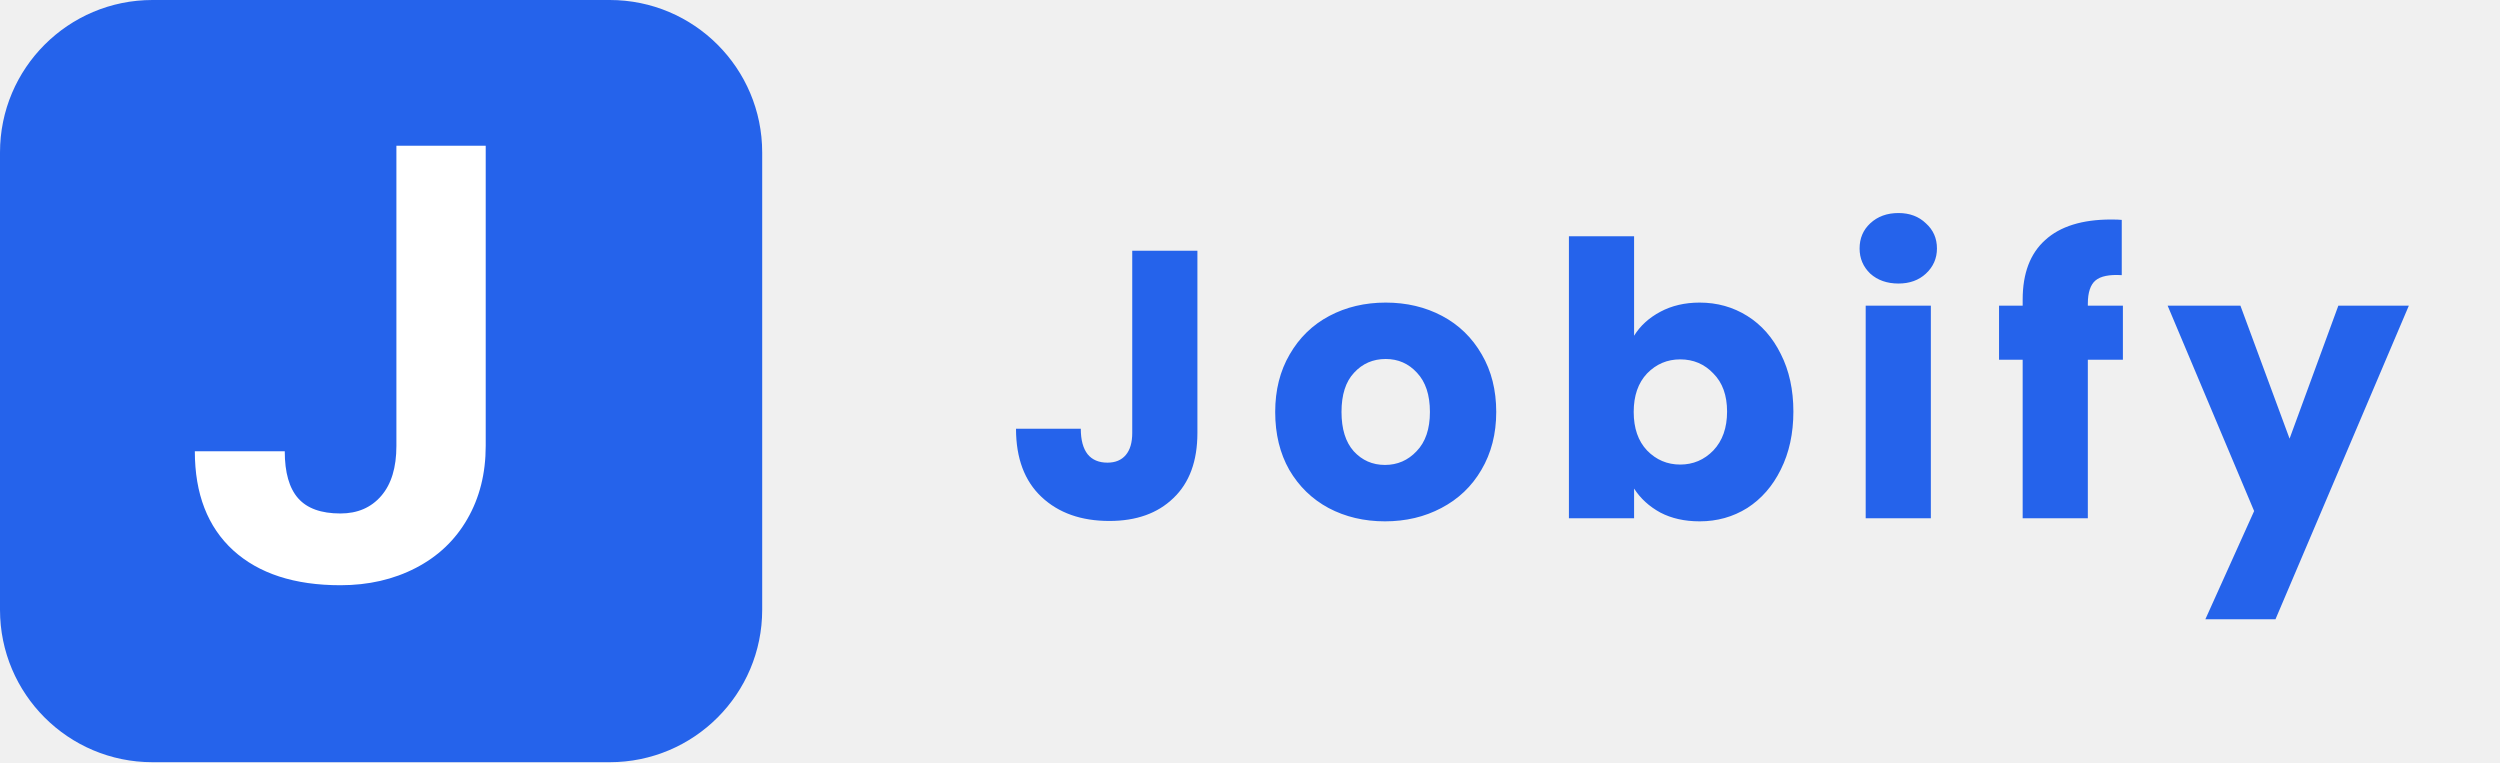
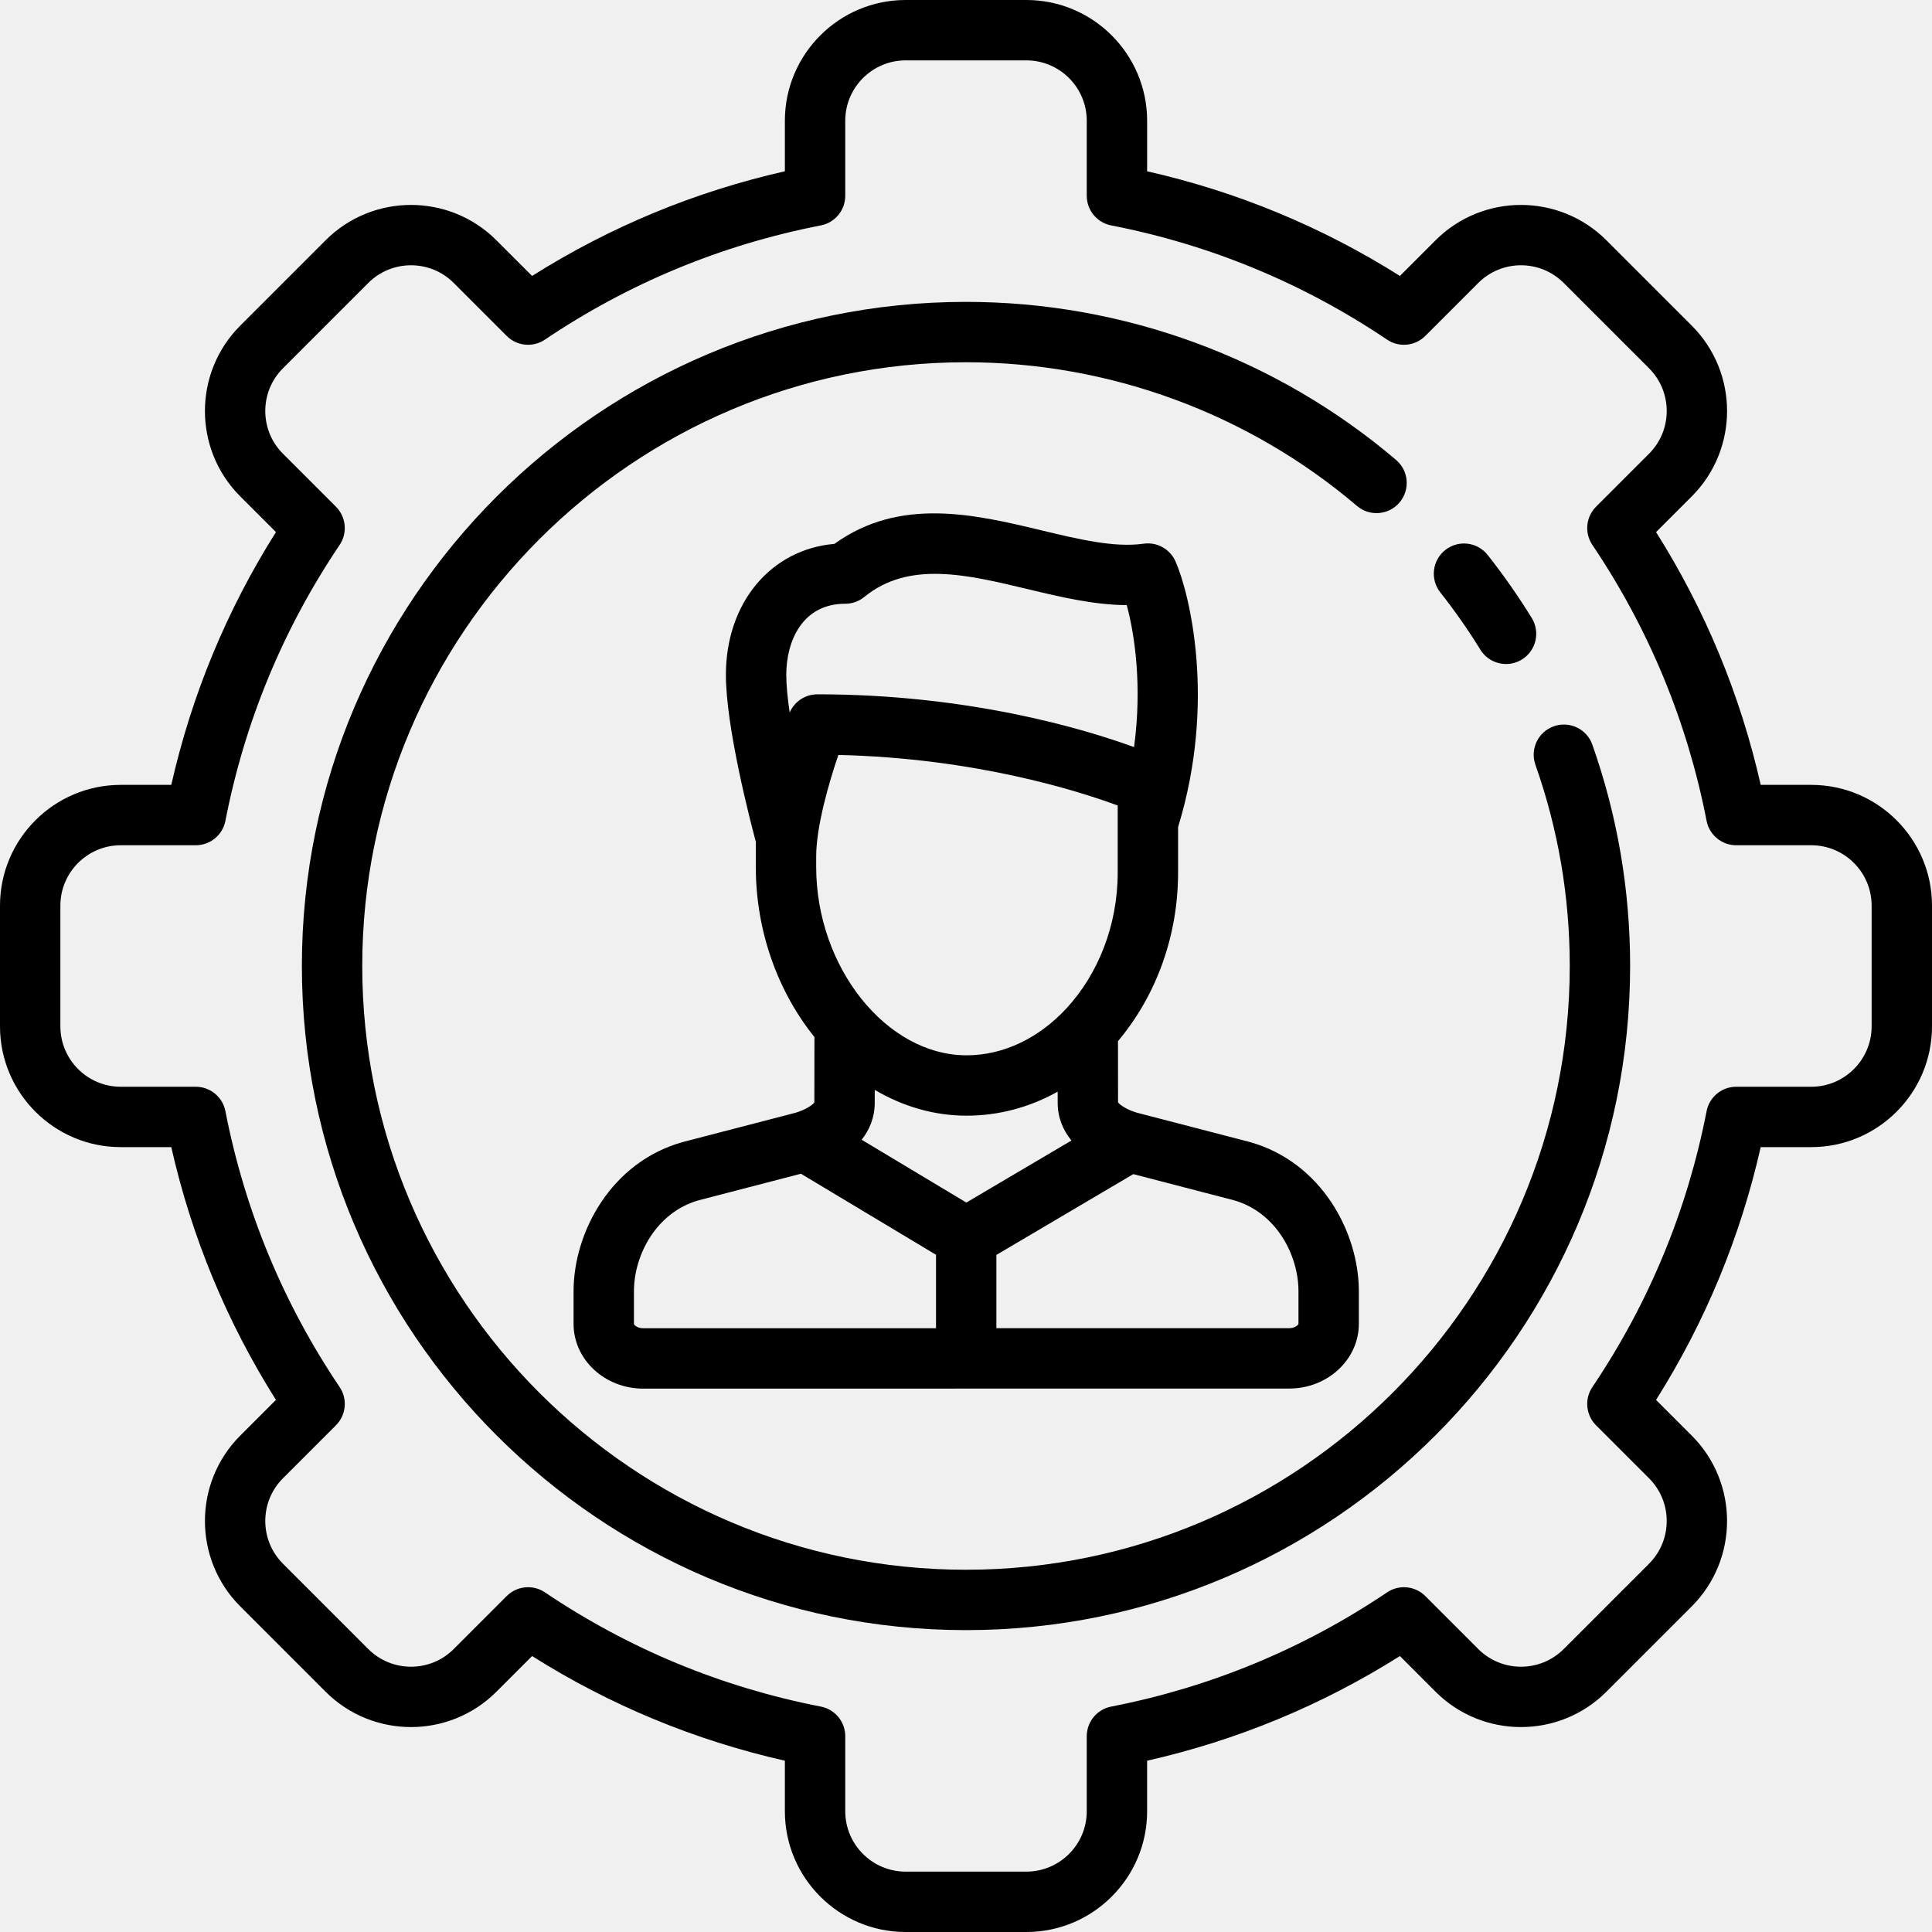
- <svg xmlns="http://www.w3.org/2000/svg" width="164" height="50" viewBox="0 0 164 50" fill="none">
-   <path d="M78.55 16.45V28.4C78.55 30.25 78.025 31.675 76.975 32.675C75.942 33.675 74.542 34.175 72.775 34.175C70.925 34.175 69.442 33.65 68.325 32.6C67.208 31.55 66.65 30.058 66.65 28.125H70.9C70.9 28.858 71.05 29.417 71.35 29.8C71.65 30.167 72.083 30.35 72.65 30.35C73.167 30.35 73.567 30.183 73.85 29.85C74.133 29.517 74.275 29.033 74.275 28.4V16.45H78.55ZM90.853 34.2C89.487 34.2 88.253 33.908 87.153 33.325C86.07 32.742 85.212 31.908 84.578 30.825C83.962 29.742 83.653 28.475 83.653 27.025C83.653 25.592 83.97 24.333 84.603 23.25C85.237 22.15 86.103 21.308 87.203 20.725C88.303 20.142 89.537 19.85 90.903 19.85C92.27 19.85 93.503 20.142 94.603 20.725C95.703 21.308 96.57 22.15 97.203 23.25C97.837 24.333 98.153 25.592 98.153 27.025C98.153 28.458 97.828 29.725 97.178 30.825C96.545 31.908 95.67 32.742 94.553 33.325C93.453 33.908 92.22 34.2 90.853 34.2ZM90.853 30.5C91.67 30.5 92.362 30.2 92.928 29.6C93.511 29 93.803 28.142 93.803 27.025C93.803 25.908 93.52 25.05 92.953 24.45C92.403 23.85 91.72 23.55 90.903 23.55C90.07 23.55 89.378 23.85 88.828 24.45C88.278 25.033 88.003 25.892 88.003 27.025C88.003 28.142 88.27 29 88.803 29.6C89.353 30.2 90.037 30.5 90.853 30.5ZM107.196 22.025C107.596 21.375 108.171 20.85 108.921 20.45C109.671 20.05 110.529 19.85 111.496 19.85C112.646 19.85 113.688 20.142 114.621 20.725C115.554 21.308 116.288 22.142 116.821 23.225C117.371 24.308 117.646 25.567 117.646 27C117.646 28.433 117.371 29.7 116.821 30.8C116.288 31.883 115.554 32.725 114.621 33.325C113.688 33.908 112.646 34.2 111.496 34.2C110.513 34.2 109.654 34.008 108.921 33.625C108.188 33.225 107.613 32.7 107.196 32.05V34H102.921V15.5H107.196V22.025ZM113.296 27C113.296 25.933 112.996 25.1 112.396 24.5C111.813 23.883 111.088 23.575 110.221 23.575C109.371 23.575 108.646 23.883 108.046 24.5C107.463 25.117 107.171 25.958 107.171 27.025C107.171 28.092 107.463 28.933 108.046 29.55C108.646 30.167 109.371 30.475 110.221 30.475C111.071 30.475 111.796 30.167 112.396 29.55C112.996 28.917 113.296 28.067 113.296 27ZM124.539 18.6C123.789 18.6 123.172 18.383 122.689 17.95C122.222 17.5 121.989 16.95 121.989 16.3C121.989 15.633 122.222 15.083 122.689 14.65C123.172 14.2 123.789 13.975 124.539 13.975C125.272 13.975 125.872 14.2 126.339 14.65C126.822 15.083 127.064 15.633 127.064 16.3C127.064 16.95 126.822 17.5 126.339 17.95C125.872 18.383 125.272 18.6 124.539 18.6ZM126.664 20.05V34H122.389V20.05H126.664ZM139.262 23.6H136.962V34H132.687V23.6H131.137V20.05H132.687V19.65C132.687 17.933 133.179 16.633 134.162 15.75C135.145 14.85 136.587 14.4 138.487 14.4C138.804 14.4 139.037 14.408 139.187 14.425V18.05C138.37 18 137.795 18.117 137.462 18.4C137.129 18.683 136.962 19.192 136.962 19.925V20.05H139.262V23.6ZM158.021 20.05L149.271 40.625H144.671L147.871 33.525L142.196 20.05H146.971L150.196 28.775L153.396 20.05H158.021Z" fill="#2563EB" />
-   <rect width="50" height="50" rx="10" fill="#2563EB" />
-   <path d="M26.004 9.562H31.863V29.25C31.863 31.06 31.46 32.661 30.652 34.055C29.858 35.435 28.732 36.503 27.273 37.258C25.815 38.013 24.168 38.391 22.332 38.391C19.324 38.391 16.98 37.629 15.301 36.105C13.621 34.569 12.781 32.401 12.781 29.602H18.68C18.68 30.995 18.973 32.023 19.559 32.688C20.145 33.352 21.069 33.684 22.332 33.684C23.452 33.684 24.344 33.3 25.008 32.531C25.672 31.763 26.004 30.669 26.004 29.25V9.562Z" fill="white" />
+ <svg xmlns="http://www.w3.org/2000/svg" fill="#000000" height="800px" width="800px" version="1.1" id="Capa_1" viewBox="0 0 512 512" xml:space="preserve">
+   <g>
+     <path d="M411.779,192.47c-4.166,1.472-6.35,6.043-4.877,10.208C412.939,219.763,416,237.703,416,256c0,88.225-71.776,160-160,160   S96,344.225,96,256S167.776,96,256,96c37.952,0,74.749,13.522,103.612,38.076c3.365,2.861,8.414,2.455,11.277-0.91   s2.456-8.414-0.91-11.277C338.226,94.876,297.747,80,256,80c-97.047,0-176,78.953-176,176s78.953,176,176,176s176-78.953,176-176   c0-20.118-3.369-39.852-10.012-58.652C420.516,193.182,415.946,190.997,411.779,192.47z" />
+     <path d="M392.307,172.166c1.512,2.453,4.133,3.804,6.818,3.804c1.432,0,2.881-0.385,4.19-1.19   c3.761-2.318,4.931-7.247,2.612-11.008c-3.55-5.76-7.478-11.377-11.673-16.695c-2.737-3.47-7.767-4.063-11.236-1.325   c-3.469,2.736-4.062,7.767-1.326,11.235C385.508,161.822,389.079,166.93,392.307,172.166z" />
+     <path d="M480,208h-13.393c-5.399-23.848-14.705-46.326-27.734-66.991l9.46-9.46c12.477-12.477,12.477-32.777,0-45.255   l-22.627-22.628c-12.476-12.474-32.778-12.475-45.255,0l-9.46,9.461C350.327,60.098,327.849,50.792,304,45.393V32   c0-17.645-14.355-32-32-32h-32c-17.645,0-32,14.355-32,32v13.393c-23.849,5.4-46.327,14.705-66.991,27.734l-9.46-9.461   c-12.476-12.474-32.778-12.475-45.255,0L63.667,86.295c-12.477,12.477-12.477,32.777,0,45.255l9.46,9.459   C60.098,161.675,50.792,184.153,45.393,208H32c-17.645,0-32,14.355-32,32v32c0,17.645,14.355,32,32,32h13.393   c5.399,23.848,14.705,46.325,27.734,66.99l-9.46,9.461c-12.477,12.477-12.477,32.777,0,45.255l22.627,22.628   c12.476,12.475,32.777,12.478,45.255-0.001l9.46-9.461c20.665,13.03,43.142,22.336,66.99,27.734V480c0,17.645,14.355,32,32,32h32   c17.645,0,32-14.355,32-32v-13.394c23.847-5.398,46.325-14.704,66.99-27.733l9.46,9.461c12.476,12.475,32.778,12.477,45.255,0   l22.627-22.629c12.477-12.477,12.477-32.777,0-45.255l-9.46-9.459c13.029-20.665,22.335-43.143,27.734-66.991H480   c17.645,0,32-14.355,32-32v-32C512,222.355,497.645,208,480,208z M496,272c0,8.822-7.178,16-16,16h-19.883   c-3.828,0-7.12,2.712-7.852,6.47c-5.127,26.313-15.313,50.913-30.272,73.12c-2.139,3.175-1.729,7.42,0.978,10.127l14.048,14.048   c6.238,6.238,6.238,16.389,0,22.627l-22.627,22.628c-6.239,6.238-16.389,6.238-22.628,0l-14.048-14.049   c-2.706-2.706-6.953-3.116-10.126-0.978c-22.209,14.96-46.81,25.145-73.12,30.271c-3.758,0.732-6.47,4.024-6.47,7.853V480   c0,8.822-7.178,16-16,16h-32c-8.822,0-16-7.178-16-16v-19.884c0-3.828-2.712-7.12-6.47-7.853   c-26.311-5.126-50.912-15.312-73.119-30.271c-1.361-0.917-2.918-1.365-4.467-1.365c-2.064,0-4.113,0.797-5.66,2.344l-14.048,14.049   c-6.239,6.238-16.389,6.238-22.628,0l-22.627-22.628c-6.238-6.238-6.238-16.389,0-22.627l14.049-14.049   c2.707-2.707,3.117-6.952,0.978-10.127c-14.959-22.207-25.145-46.808-30.272-73.119c-0.732-3.758-4.024-6.47-7.852-6.47H32   c-8.822,0-16-7.178-16-16v-32c0-8.822,7.178-16,16-16h19.883c3.828,0,7.12-2.712,7.852-6.47   c5.127-26.311,15.312-50.911,30.272-73.12c2.139-3.175,1.728-7.42-0.979-10.127l-14.048-14.048c-6.238-6.238-6.238-16.389,0-22.627   L97.608,74.98c6.239-6.237,16.389-6.239,22.628,0l14.048,14.049c2.707,2.706,6.952,3.117,10.126,0.978   c22.205-14.959,46.806-25.144,73.12-30.271c3.757-0.732,6.47-4.024,6.47-7.853V32c0-8.822,7.178-16,16-16h32   c8.822,0,16,7.178,16,16v19.883c0,3.828,2.712,7.12,6.47,7.853c26.313,5.128,50.914,15.313,73.12,30.271   c3.174,2.139,7.419,1.729,10.126-0.978l14.048-14.049c6.239-6.237,16.389-6.239,22.628,0l22.627,22.628   c6.238,6.238,6.238,16.389,0,22.627l-14.048,14.048c-2.707,2.707-3.117,6.952-0.978,10.127   c14.96,22.207,25.145,46.809,30.271,73.12c0.732,3.758,4.024,6.47,7.853,6.47H480c8.822,0,16,7.178,16,16V272z" />
+     <path d="M210.858,294.883l-29.809,7.741c-0.049,0.013-0.099,0.026-0.148,0.04C161.927,307.98,152,326.581,152,342.208v8.641   c0,9.457,8.277,17.151,18.452,17.151l85.418-0.009c0.062,0.001,0.121,0.009,0.183,0.009s0.122-0.008,0.184-0.009l85.419-0.009   c10.174,0,18.451-7.694,18.451-17.151v-8.641c0-15.628-9.927-34.229-28.901-39.544c-0.049-0.014-0.098-0.027-0.147-0.04   l-29.808-7.741c-2.527-0.744-4.524-2.053-4.955-2.736l-0.02-16.214c0.025-0.03,0.051-0.057,0.076-0.086   c10.221-12.217,15.85-28.045,15.85-44.57v-12.076c10.197-33.218,3.011-62.02-0.677-70.402c-0.012-0.028-0.028-0.053-0.041-0.081   c-0.071-0.157-0.15-0.309-0.23-0.459c-0.046-0.087-0.09-0.175-0.14-0.26c-0.077-0.133-0.162-0.26-0.246-0.388   c-0.064-0.098-0.127-0.197-0.195-0.291c-0.073-0.101-0.153-0.196-0.23-0.293c-0.088-0.111-0.176-0.223-0.269-0.328   c-0.066-0.075-0.138-0.144-0.207-0.215c-0.112-0.117-0.223-0.233-0.341-0.342c-0.065-0.06-0.135-0.115-0.201-0.172   c-0.127-0.11-0.254-0.22-0.388-0.321c-0.077-0.059-0.158-0.111-0.237-0.166c-0.128-0.09-0.255-0.181-0.388-0.263   c-0.103-0.064-0.211-0.12-0.317-0.179c-0.114-0.063-0.226-0.13-0.343-0.188c-0.132-0.065-0.268-0.122-0.404-0.18   c-0.097-0.042-0.193-0.087-0.292-0.125c-0.148-0.057-0.301-0.104-0.453-0.152c-0.092-0.029-0.183-0.062-0.276-0.088   c-0.148-0.041-0.298-0.071-0.449-0.104c-0.105-0.022-0.208-0.048-0.314-0.066c-0.132-0.022-0.266-0.037-0.399-0.053   c-0.131-0.016-0.261-0.034-0.393-0.043c-0.109-0.008-0.218-0.008-0.328-0.011c-0.161-0.005-0.321-0.009-0.483-0.004   c-0.089,0.002-0.179,0.011-0.268,0.017c-0.18,0.011-0.361,0.026-0.541,0.05c-0.027,0.003-0.054,0.003-0.081,0.007   c-7.709,1.103-17.114-1.15-27.07-3.533c-17.611-4.218-37.474-8.962-54.875,3.584c-16.826,1.446-28.756,15.586-28.756,34.698   c0,13.898,6.449,38.721,7.927,44.229v6.681c0,17.249,5.969,33.193,15.538,45.087l-0.022,17.32   C215.382,292.83,213.385,294.139,210.858,294.883z M216.296,227.007c0-7.952,3.365-19.58,5.88-26.936   c36.247,0.832,63.597,9.537,74.026,13.396v4.44c0,0.024,0,0.049,0,0.073v13.276c0,14.103-5.303,27.023-13.576,35.964   c-0.022,0.022-0.042,0.045-0.063,0.067c-7.112,7.656-16.405,12.379-26.42,12.379c-21.227,0-39.846-23.331-39.846-49.928V227.007z    M231.816,288.827c7.4,4.362,15.669,6.84,24.326,6.84c8.498,0,16.699-2.2,24.15-6.364l0.004,2.932c0,3.967,1.43,7.293,3.65,10.013   l-27.858,16.442l-27.743-16.646c2.115-2.677,3.467-5.927,3.467-9.781L231.816,288.827z M170.451,352   c-1.634,0-2.451-0.932-2.451-1.151v-8.641c0-9.578,5.891-20.926,17.152-24.119l27.103-7.038l35.799,21.479v19.461L170.451,352z    M344.107,342.189v8.641c0,0.22-0.817,1.151-2.452,1.151l-77.602,0.008v-19.422l36.279-21.412l26.626,6.915   C338.218,321.265,344.107,332.611,344.107,342.189z M223.992,160c0.025,0,0.049-0.003,0.074-0.004   c0.239-0.002,0.477-0.013,0.715-0.036c0.078-0.007,0.153-0.022,0.23-0.032c0.183-0.023,0.365-0.047,0.547-0.083   c0.098-0.019,0.193-0.046,0.29-0.07c0.157-0.037,0.313-0.073,0.469-0.12c0.106-0.032,0.208-0.072,0.313-0.109   c0.142-0.049,0.283-0.097,0.423-0.155c0.111-0.046,0.217-0.1,0.325-0.15c0.128-0.06,0.256-0.117,0.381-0.184   c0.122-0.065,0.238-0.139,0.355-0.21c0.105-0.063,0.213-0.123,0.316-0.192c0.149-0.1,0.29-0.209,0.432-0.318   c0.063-0.049,0.13-0.091,0.192-0.142c11.771-9.619,27.047-5.959,43.221-2.089c8.705,2.085,17.645,4.22,26.325,4.252   c2.086,7.707,4.137,21.364,1.934,37.631c-13.021-4.743-43.573-13.99-83.926-13.99c-0.017,0-0.034,0.002-0.051,0.002   c-0.197,0.001-0.393,0.014-0.589,0.03c-0.074,0.006-0.15,0.008-0.224,0.016c-0.166,0.018-0.33,0.047-0.494,0.075   c-0.102,0.018-0.205,0.031-0.305,0.052c-0.121,0.026-0.239,0.061-0.358,0.092c-0.137,0.036-0.275,0.068-0.41,0.11   c-0.078,0.025-0.154,0.058-0.231,0.085c-0.167,0.059-0.335,0.117-0.497,0.187c-0.061,0.026-0.12,0.059-0.18,0.087   c-0.171,0.079-0.342,0.158-0.506,0.248c-0.094,0.051-0.183,0.111-0.274,0.167c-0.125,0.075-0.252,0.147-0.372,0.229   c-0.152,0.103-0.297,0.217-0.442,0.331c-0.054,0.042-0.111,0.08-0.163,0.124c-0.169,0.139-0.33,0.289-0.487,0.443   c-0.025,0.024-0.053,0.047-0.078,0.072c-0.142,0.142-0.275,0.294-0.407,0.448c-0.037,0.043-0.078,0.083-0.114,0.127   c-0.102,0.124-0.195,0.256-0.29,0.388c-0.061,0.083-0.125,0.164-0.182,0.25c-0.066,0.1-0.125,0.205-0.187,0.308   c-0.077,0.127-0.156,0.254-0.226,0.387c-0.042,0.079-0.078,0.163-0.117,0.244c-0.052,0.105-0.106,0.209-0.153,0.318   c-0.553-3.774-0.901-7.241-0.901-9.988C208.369,170.144,212.46,160,223.992,160z" />
+   </g>
</svg>
